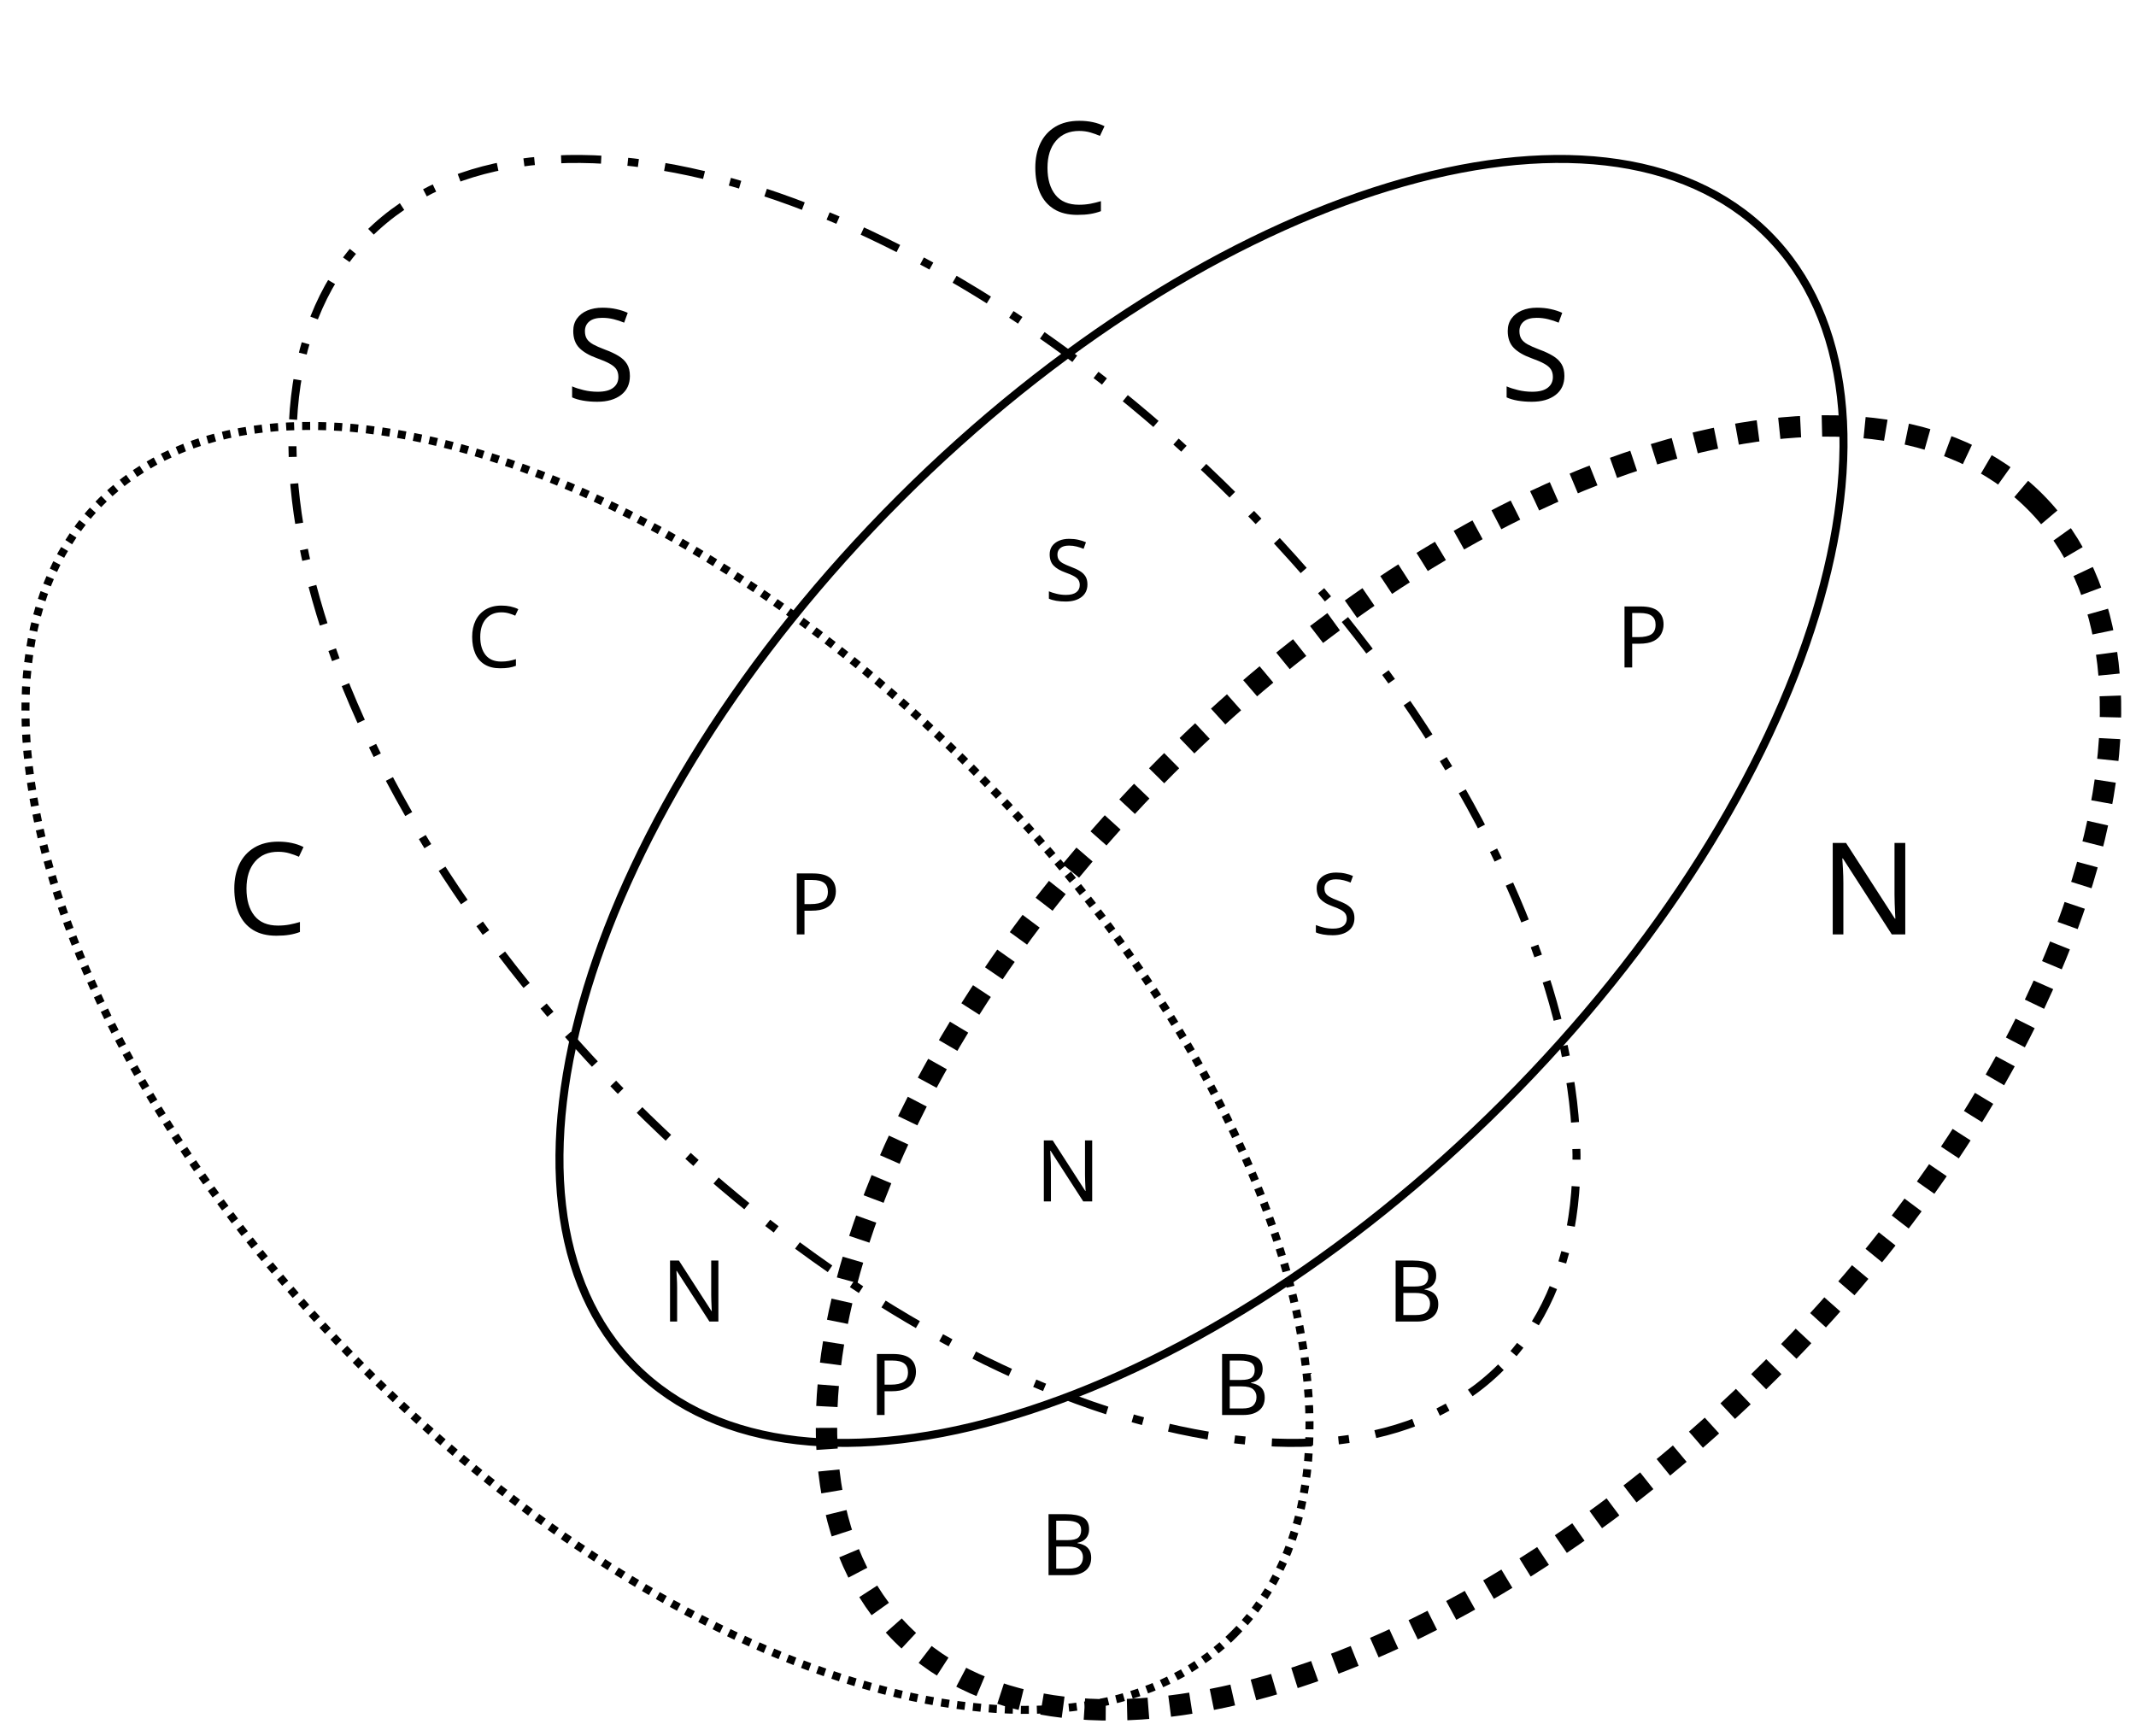
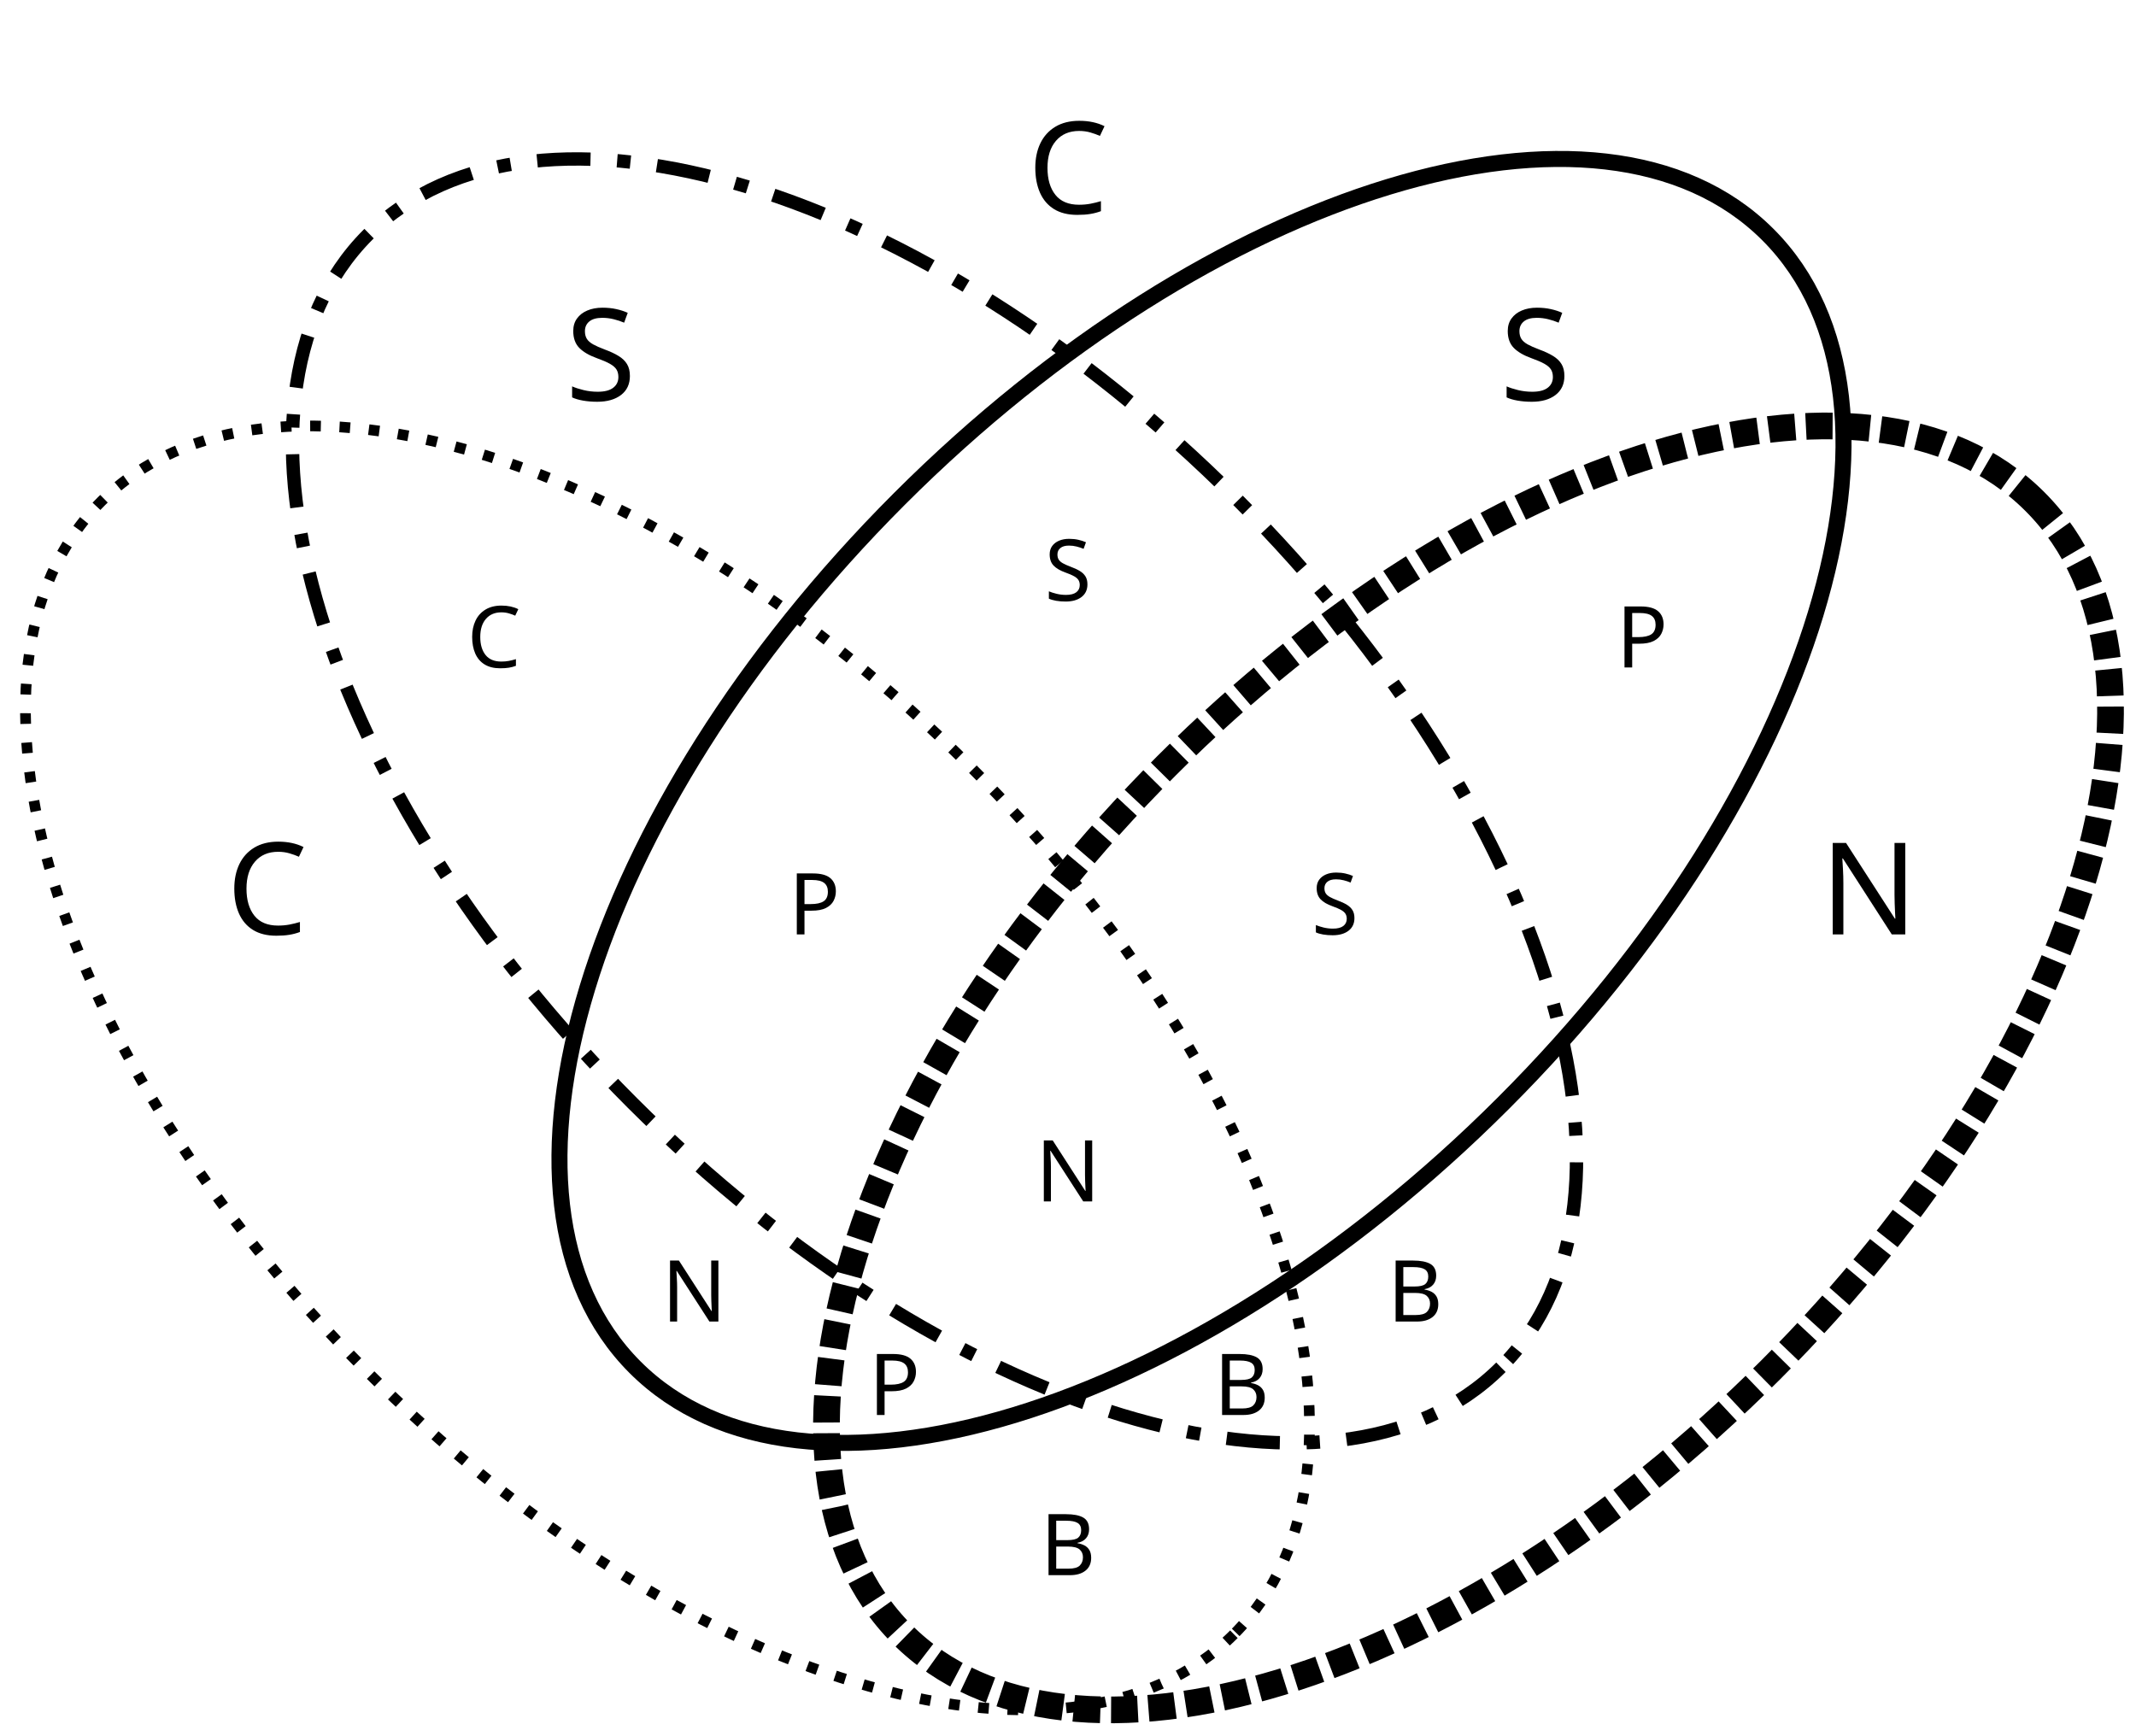
<svg xmlns="http://www.w3.org/2000/svg" width="100%" height="100%" viewBox="0 0 800 650" preserveAspectRatio="xMidYMid meet" version="1.1">
-   <ellipse cx="0" cy="0" rx="300" ry="160" stroke="black" fill="none" stroke-width="3" stroke-dasharray="15,10,4,10" transform="translate(350, 300) rotate(45)" />
-   <ellipse cx="0" cy="0" rx="300" ry="160" stroke="black" fill="none" stroke-width="3" stroke-dasharray="" transform="translate(450, 300) rotate(-45)" />
-   <ellipse cx="0" cy="0" rx="300" ry="160" stroke="black" fill="none" stroke-width="3" stroke-dasharray="3" transform="translate(250, 400) rotate(45)" />
-   <ellipse cx="0" cy="0" rx="300" ry="160" stroke="black" fill="none" stroke-width="8" stroke-dasharray="8" transform="translate(550, 400) rotate(-45)" />
+   <ellipse cx="0" cy="0" rx="300" ry="160" stroke="black" fill="none" stroke-width="5" stroke-dasharray="20,10,5,10" transform="translate(350, 300) rotate(45)" />
+   <ellipse cx="0" cy="0" rx="300" ry="160" stroke="black" fill="none" stroke-width="6" stroke-dasharray="" transform="translate(450, 300) rotate(-45)" />
+   <ellipse cx="0" cy="0" rx="300" ry="160" stroke="black" fill="none" stroke-width="4" stroke-dasharray="4,7" transform="translate(250, 400) rotate(45)" />
+   <ellipse cx="0" cy="0" rx="300" ry="160" stroke="black" fill="none" stroke-width="10" stroke-dasharray="10,4" transform="translate(550, 400) rotate(-45)" />
  <text font-family="Special Elite, sans-serif" text-anchor="middle" x="225" y="150" font-size="48px">
    <tspan>S</tspan>
  </text>
  <text font-family="Special Elite, sans-serif" text-anchor="middle" x="575" y="150" font-size="48px">
    <tspan>S</tspan>
  </text>
  <text font-family="Special Elite, sans-serif" text-anchor="middle" x="100" y="350" font-size="48px">
    <tspan>C</tspan>
  </text>
  <text font-family="Special Elite, sans-serif" text-anchor="middle" x="700" y="350" font-size="48px">
    <tspan>N</tspan>
  </text>
  <text font-family="Special Elite, sans-serif" text-anchor="middle" x="185" y="250" font-size="32px">
    <tspan>C</tspan>
  </text>
  <text font-family="Special Elite, sans-serif" text-anchor="middle" x="400" y="225" font-size="32px">
    <tspan>S</tspan>
  </text>
  <text font-family="Special Elite, sans-serif" text-anchor="middle" x="615" y="250" font-size="32px">
    <tspan>P</tspan>
  </text>
  <text font-family="Special Elite, sans-serif" text-anchor="middle" x="400" y="590" font-size="32px">
    <tspan>B</tspan>
  </text>
  <text font-family="Special Elite, sans-serif" text-anchor="middle" x="260" y="495" font-size="32px">
    <tspan>N</tspan>
  </text>
  <text font-family="Special Elite, sans-serif" text-anchor="middle" x="530" y="495" font-size="32px">
    <tspan>B</tspan>
  </text>
  <text font-family="Special Elite, sans-serif" text-anchor="middle" x="305" y="350" font-size="32px">
    <tspan>P</tspan>
  </text>
  <text font-family="Special Elite, sans-serif" text-anchor="middle" x="500" y="350" font-size="32px">
    <tspan>S</tspan>
  </text>
  <text font-family="Special Elite, sans-serif" text-anchor="middle" x="335" y="530" font-size="32px">
    <tspan>P</tspan>
  </text>
  <text font-family="Special Elite, sans-serif" text-anchor="middle" x="465" y="530" font-size="32px">
    <tspan>B</tspan>
  </text>
  <text font-family="Special Elite, sans-serif" text-anchor="middle" x="400" y="450" font-size="32px">
    <tspan>N</tspan>
  </text>
  <text font-family="Special Elite, sans-serif" text-anchor="middle" x="400" y="80" font-size="48px">
    <tspan>C</tspan>
  </text>
</svg>
